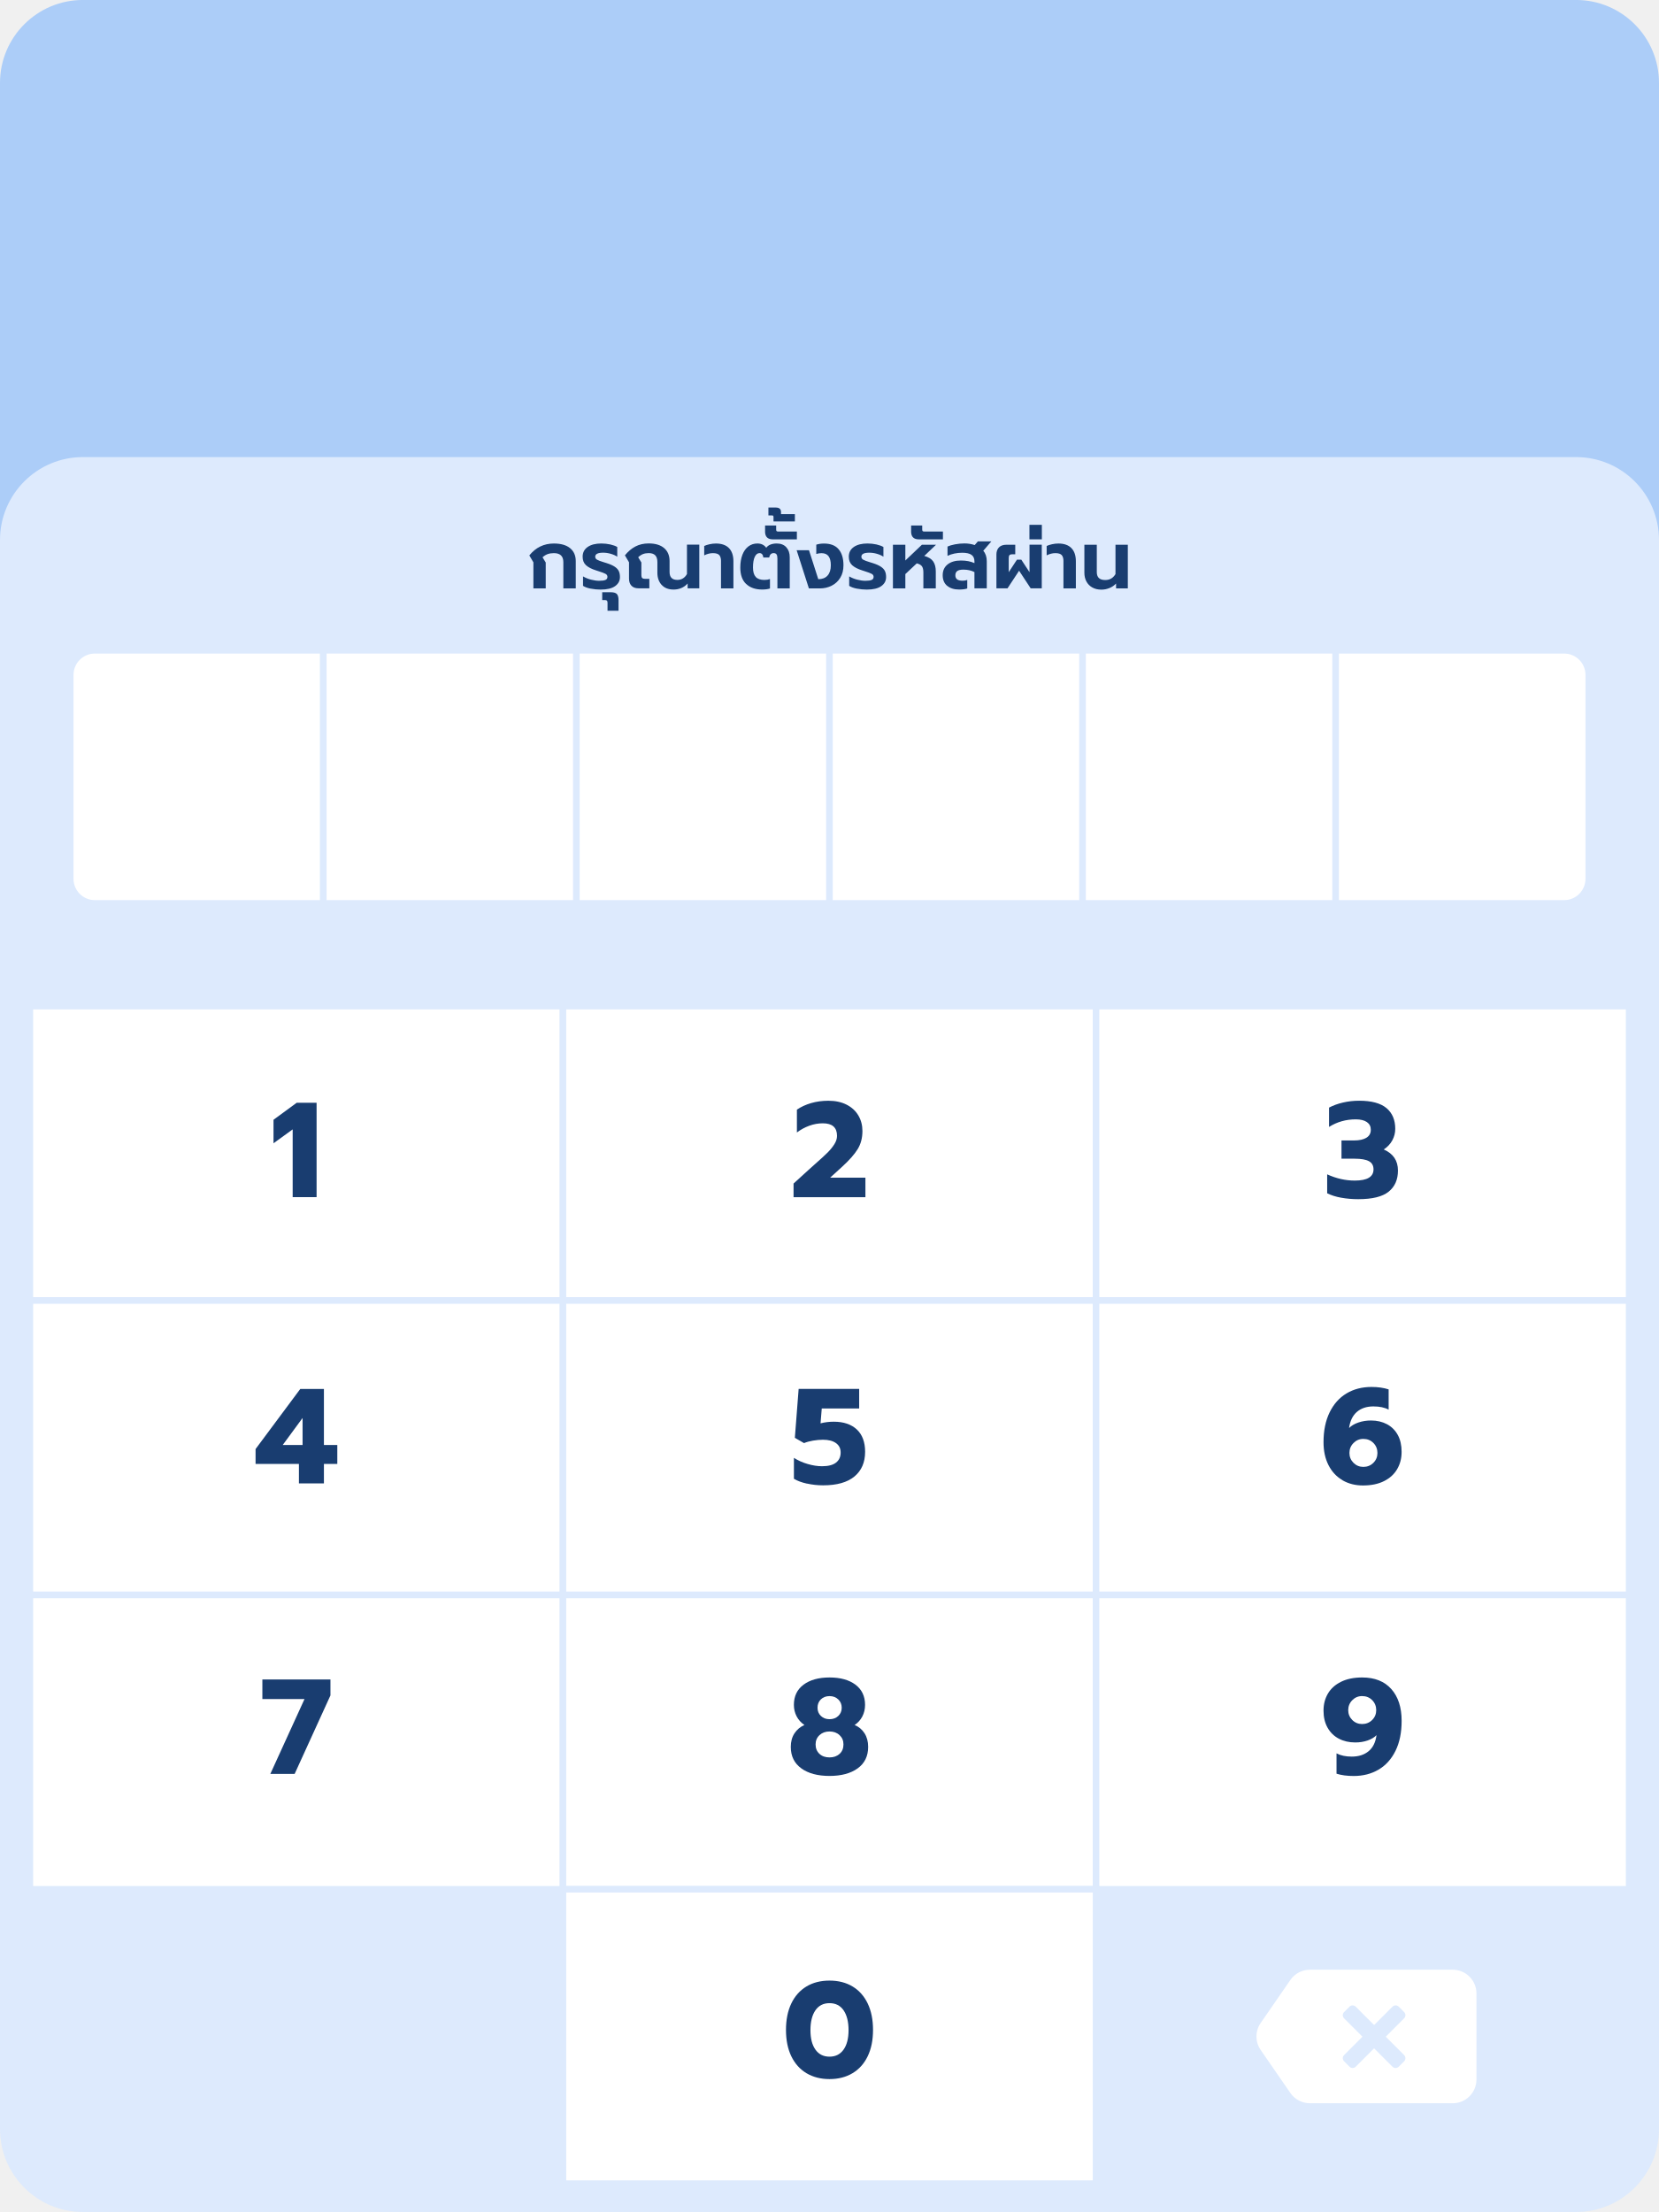
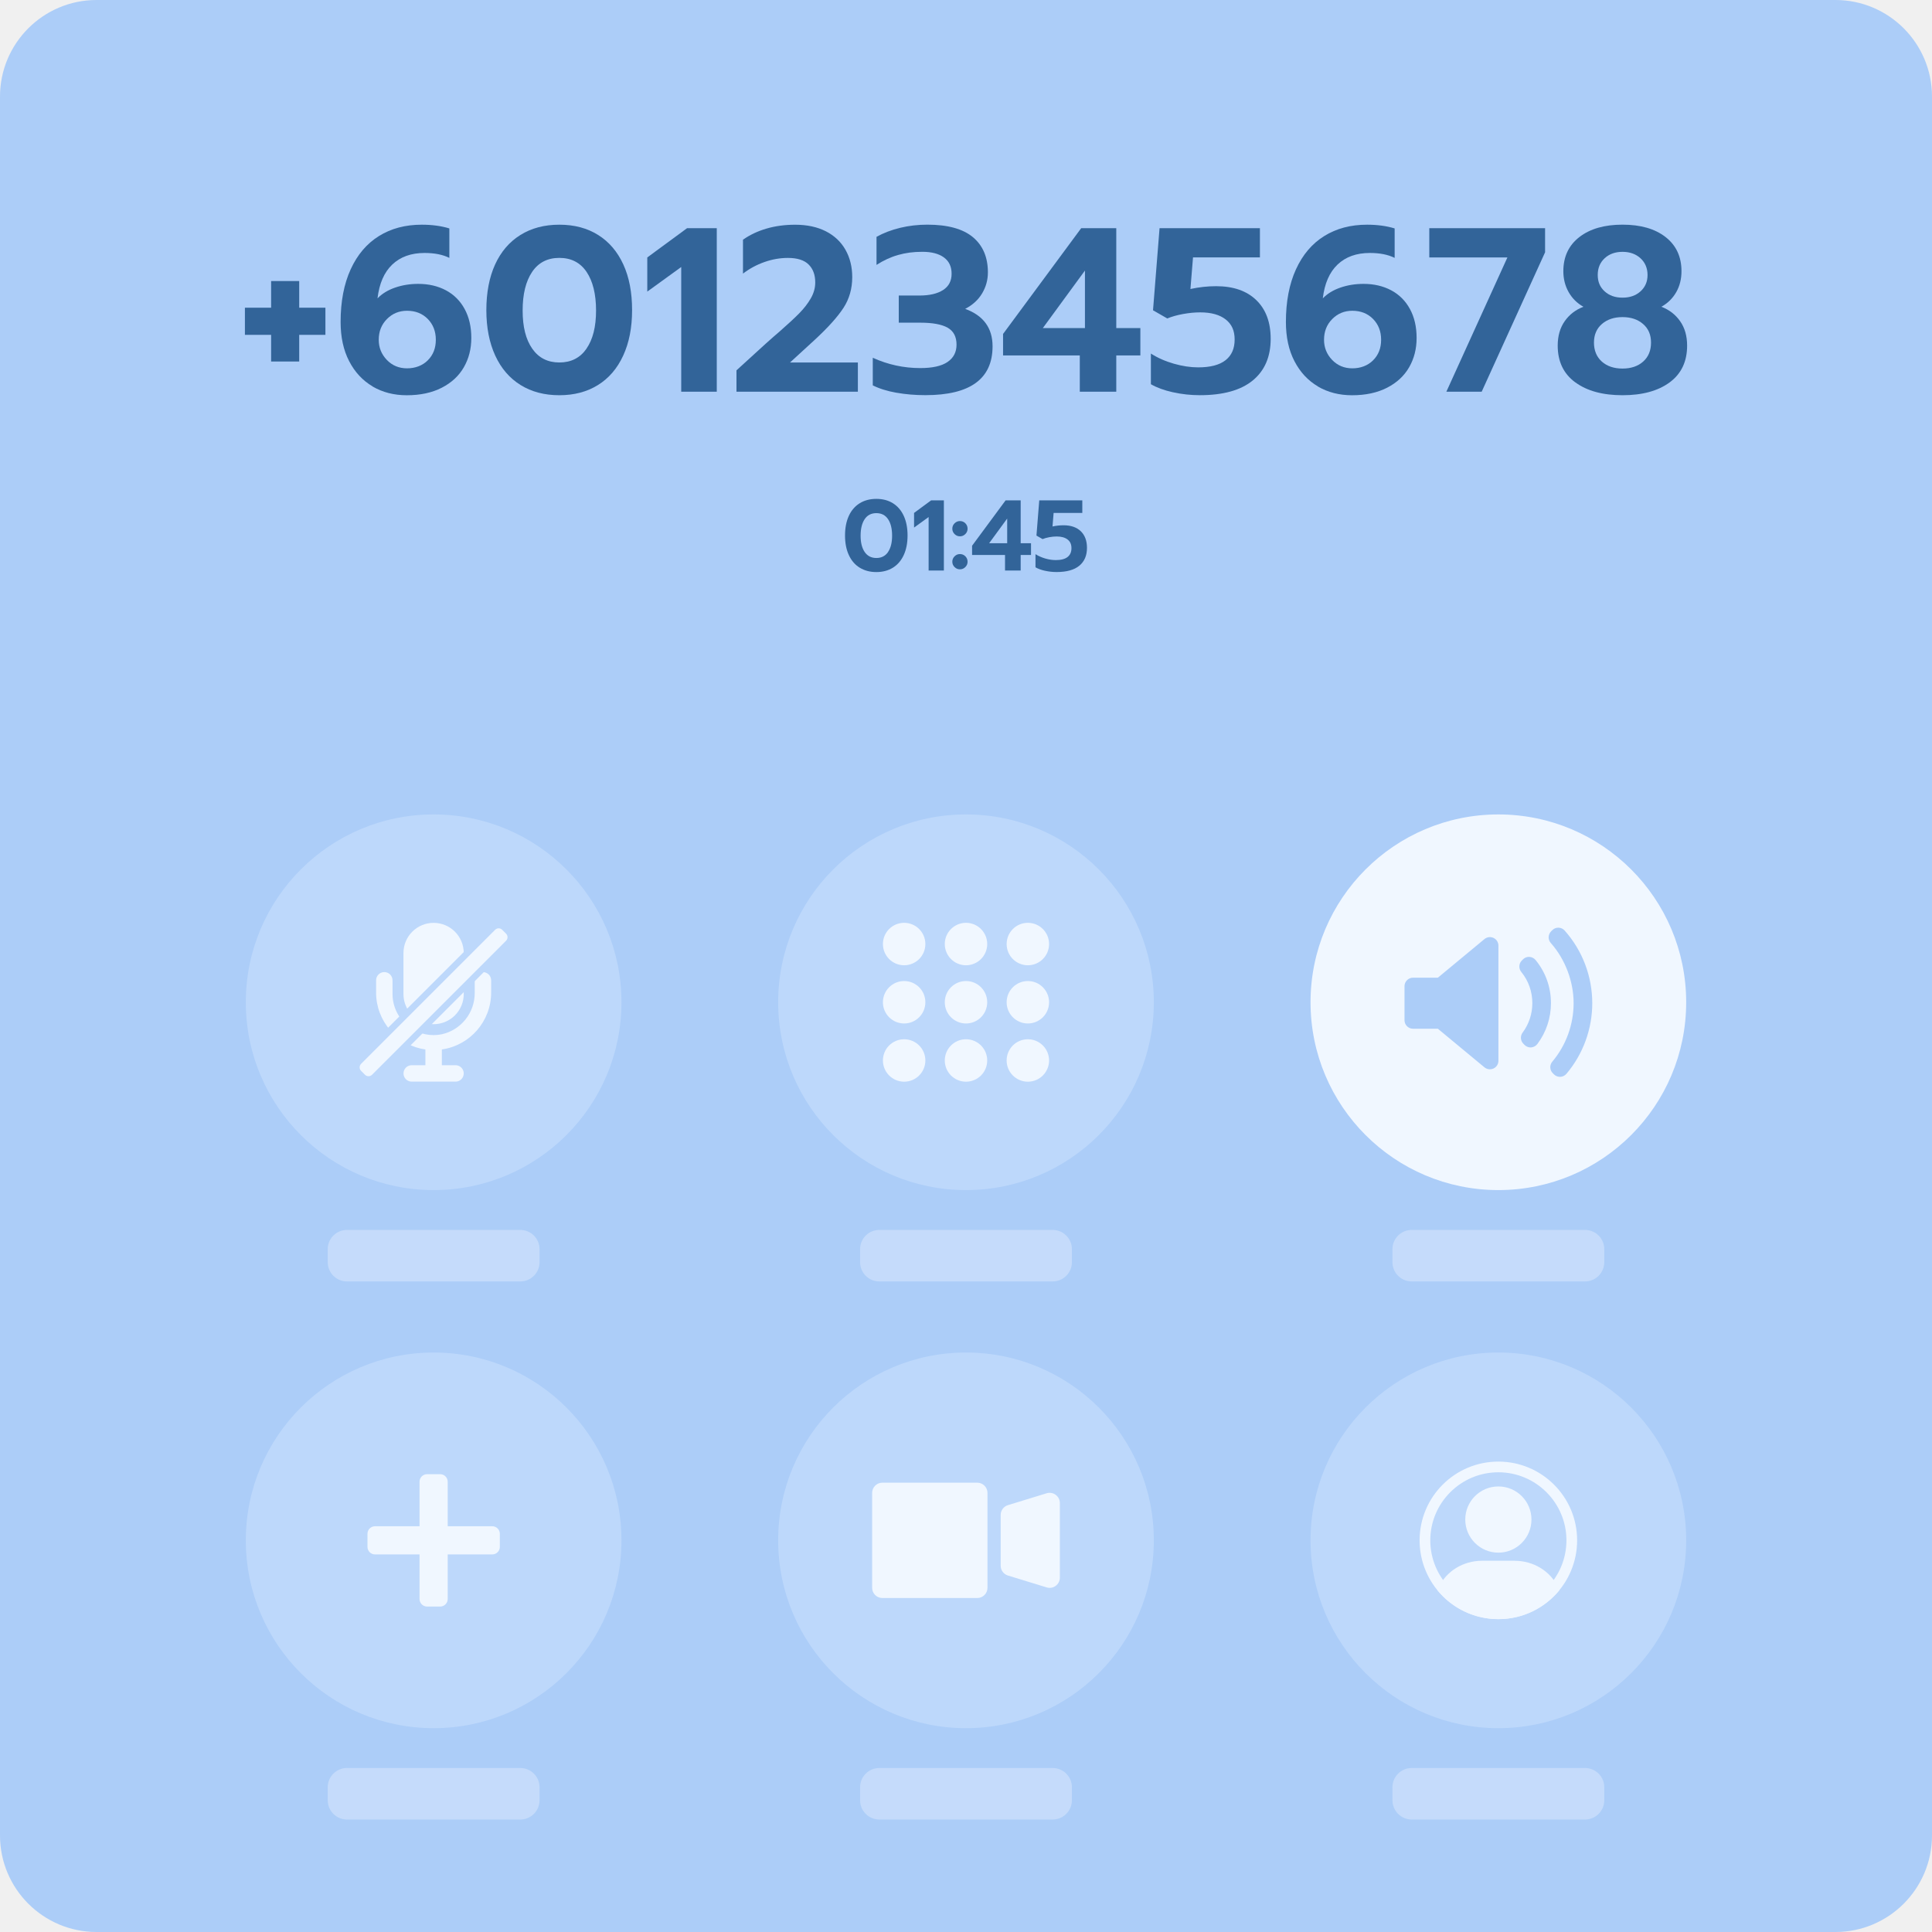
- <svg xmlns="http://www.w3.org/2000/svg" id="Layer_1" data-name="Layer 1" viewBox="0 0 600 800">
+ <svg xmlns="http://www.w3.org/2000/svg" id="Layer_1" data-name="Layer 1" viewBox="0 0 600 600">
  <defs>
    <style>
      .cls-1 {
        fill: #accdf8;
      }

      .cls-2 {
-         fill: #fff;
-         stroke: #ddeafd;
-         stroke-miterlimit: 10;
-         stroke-width: 2.36px;
+         fill: #bdd8fb;
      }

      .cls-3 {
        fill: #ddeafd;
+         opacity: .5;
      }

      .cls-4 {
-         fill: #193d70;
+         fill: #326499;
+       }
+ 
+       .cls-5 {
+         stroke-width: 2px;
+       }
+ 
+       .cls-5, .cls-6 {
+         stroke: #bdd8fb;
+         stroke-miterlimit: 10;
+       }
+ 
+       .cls-5, .cls-6, .cls-7 {
+         fill: #f0f7ff;
+       }
+ 
+       .cls-6 {
+         stroke-width: 2px;
      }
    </style>
  </defs>
-   <rect class="cls-1" x="-17.34" y="17.34" width="634.69" height="600" rx="30" ry="30" transform="translate(-17.34 617.34) rotate(-90)" />
-   <rect class="cls-3" x="-17.34" y="182.66" width="634.69" height="600" rx="30" ry="30" transform="translate(-182.66 782.66) rotate(-90)" />
+   <rect class="cls-1" y="0" width="600" height="600" rx="30" ry="30" />
  <g>
-     <path class="cls-4" d="M192.92,203.39l-1.48-2.51c2.3-2.87,5.26-4.31,8.88-4.31,2.54,0,4.49.56,5.86,1.68,1.37,1.12,2.05,2.68,2.05,4.69v9.86h-4.49v-9.5c0-2.16-1.14-3.25-3.42-3.25-.85,0-1.6.12-2.26.35-.66.24-1.27.62-1.84,1.15l1.15,1.89v9.35h-4.46v-9.41Z" />
-     <path class="cls-4" d="M213.68,212.9c-1.19-.23-2.13-.57-2.82-1.02v-3.42c.87.51,1.83.91,2.91,1.18s2.04.41,2.91.41c1.04,0,1.8-.1,2.29-.31.48-.21.72-.58.72-1.11,0-.47-.23-.84-.69-1.09-.46-.25-1.32-.58-2.58-.97l-.74-.24c-1.69-.53-2.94-1.17-3.75-1.92-.81-.75-1.21-1.77-1.21-3.07,0-1.51.61-2.69,1.83-3.53,1.22-.84,2.86-1.25,4.93-1.25,1.12,0,2.2.12,3.25.35,1.04.24,1.88.54,2.51.92v3.51c-.63-.43-1.41-.78-2.35-1.05-.93-.27-1.85-.4-2.76-.4-1.91,0-2.86.48-2.86,1.45,0,.47.23.84.68,1.09.45.26,1.26.56,2.42.91l1.06.33c1.24.39,2.21.83,2.91,1.3.7.47,1.19,1,1.46,1.59.28.59.41,1.31.41,2.15,0,1.36-.59,2.45-1.76,3.28s-2.92,1.24-5.24,1.24c-1.16,0-2.34-.11-3.53-.34Z" />
-     <path class="cls-4" d="M219.72,217.99c0-.35-.07-.6-.21-.75s-.38-.22-.74-.22h-.97v-2.83h3.1c1.06,0,1.8.22,2.2.65s.6,1.18.6,2.24v3.81h-3.98v-2.89Z" />
-     <path class="cls-4" d="M239.28,211.53c-1.02-1.14-1.53-2.6-1.53-4.37v-3.87c0-1.1-.26-1.92-.77-2.45-.51-.53-1.3-.8-2.36-.8-.79,0-1.48.12-2.08.35-.6.24-1.18.62-1.73,1.15l1.15,1.89v4.63c0,.47.11.81.32,1,.22.2.57.29,1.06.29h1.5v3.42h-3.95c-1.08,0-1.92-.31-2.51-.93-.59-.62-.89-1.48-.89-2.58v-5.9l-1.48-2.51c1.12-1.4,2.38-2.46,3.78-3.2,1.4-.74,3-1.11,4.81-1.11,2.44,0,4.31.57,5.61,1.7,1.3,1.13,1.95,2.69,1.95,4.68v3.95c0,1.91.94,2.86,2.83,2.86.75,0,1.42-.18,2.01-.55s1.07-.89,1.45-1.58v-10.62h4.46v15.79h-4.22v-1.74c-.65.73-1.41,1.27-2.27,1.64-.87.36-1.8.55-2.8.55-1.87,0-3.32-.57-4.34-1.71Z" />
-     <path class="cls-4" d="M260.77,202.97c0-1.02-.22-1.76-.65-2.23-.43-.46-1.19-.69-2.27-.69s-2.1.27-3.16.8v-3.39c.47-.24,1.11-.44,1.9-.62s1.57-.27,2.32-.27c2.07,0,3.64.55,4.72,1.65,1.08,1.1,1.62,2.7,1.62,4.78v9.8h-4.49v-9.83Z" />
-     <path class="cls-4" d="M269.86,211.22c-1.42-1.35-2.12-3.33-2.12-5.95,0-1.79.26-3.34.77-4.65.51-1.31,1.23-2.31,2.17-3.01.93-.7,2.01-1.05,3.23-1.05.73,0,1.36.14,1.9.41.54.28.98.66,1.31,1.15.37-.53.89-.92,1.55-1.18s1.4-.38,2.23-.38c1.5,0,2.66.46,3.48,1.37.83.92,1.24,2.12,1.24,3.62v11.24h-4.46v-10.8c0-.67-.1-1.16-.31-1.48-.21-.31-.56-.47-1.05-.47-.87,0-1.41.53-1.62,1.59h-2.1c-.14-1.06-.6-1.59-1.39-1.59-.71,0-1.28.44-1.71,1.33-.43.88-.65,2.18-.65,3.89,0,1.54.33,2.67.99,3.39.66.73,1.71,1.09,3.14,1.09.75,0,1.42-.11,2.01-.33v3.42c-.77.26-1.71.38-2.83.38-2.44,0-4.37-.67-5.78-2.02Z" />
-     <path class="cls-4" d="M276.7,192.2v-2.15h4.01v1.45c0,.28.05.47.16.58.11.11.31.16.6.16h6.73v2.83h-8.68c-1.89,0-2.83-.95-2.83-2.86Z" />
-     <path class="cls-4" d="M279.74,186.98c0-.22-.03-.36-.1-.44-.07-.08-.22-.12-.46-.12h-1.27v-2.86h2.66c1.26,0,1.89.54,1.89,1.62v.77h5.02v2.63h-7.73v-1.59Z" />
-     <path class="cls-4" d="M288.12,198.99h4.46l3.36,10.48c1.46,0,2.58-.44,3.36-1.31.79-.88,1.18-2.12,1.18-3.73,0-1.46-.28-2.55-.83-3.28s-1.4-1.09-2.54-1.09c-.63,0-1.26.1-1.89.29v-3.36c.83-.28,1.76-.41,2.8-.41,2.34,0,4.1.68,5.27,2.05,1.17,1.37,1.76,3.3,1.76,5.8,0,1.75-.38,3.26-1.15,4.51-.77,1.26-1.81,2.22-3.11,2.88-1.31.66-2.74.99-4.29.99h-3.95l-4.43-13.81Z" />
-     <path class="cls-4" d="M309.94,212.9c-1.19-.23-2.13-.57-2.82-1.02v-3.42c.87.51,1.83.91,2.91,1.18s2.04.41,2.91.41c1.04,0,1.8-.1,2.29-.31.48-.21.72-.58.72-1.11,0-.47-.23-.84-.69-1.09-.46-.25-1.32-.58-2.58-.97l-.74-.24c-1.69-.53-2.94-1.17-3.75-1.92-.81-.75-1.21-1.77-1.21-3.07,0-1.51.61-2.69,1.83-3.53,1.22-.84,2.86-1.25,4.93-1.25,1.12,0,2.2.12,3.25.35,1.04.24,1.88.54,2.51.92v3.51c-.63-.43-1.41-.78-2.35-1.05-.93-.27-1.85-.4-2.76-.4-1.91,0-2.86.48-2.86,1.45,0,.47.23.84.68,1.09.45.26,1.26.56,2.42.91l1.06.33c1.24.39,2.21.83,2.91,1.3.7.47,1.19,1,1.46,1.59.28.59.41,1.31.41,2.15,0,1.36-.59,2.45-1.76,3.28s-2.92,1.24-5.24,1.24c-1.16,0-2.34-.11-3.53-.34Z" />
-     <path class="cls-4" d="M322.94,197.01h4.49v5.7l5.99-5.7h5.11l-4.25,4.04c1.53.43,2.61,1.1,3.23,2.01.62.91.93,2.11.93,3.6v6.14h-4.49v-5.75c0-1-.17-1.75-.52-2.24-.34-.49-.97-.85-1.87-1.06l-4.13,3.87v5.19h-4.49v-15.79Z" />
-     <path class="cls-4" d="M329.52,192.2v-2.15h4.01v1.45c0,.28.05.47.16.58.11.11.31.16.6.16h6.73v2.83h-8.68c-1.89,0-2.83-.95-2.83-2.86Z" />
-     <path class="cls-4" d="M342.55,211.88c-1.07-.9-1.61-2.18-1.61-3.84s.58-2.95,1.76-3.9c1.17-.94,2.78-1.42,4.82-1.42,1.91,0,3.54.31,4.9.94v-.62c0-1.06-.35-1.85-1.05-2.36-.7-.51-1.83-.77-3.38-.77-.96,0-1.91.1-2.83.29-.92.2-1.75.47-2.48.83v-3.36c.65-.31,1.54-.58,2.69-.8,1.14-.22,2.29-.33,3.45-.33,1.32,0,2.55.2,3.69.59l1.15-1.33h4.87l-2.92,3.39c.85.96,1.27,2.23,1.27,3.81v9.77h-4.46v-5.87c-1.14-.59-2.48-.89-4.01-.89-1,0-1.74.17-2.2.5-.46.33-.69.86-.69,1.56,0,.65.21,1.14.63,1.46.42.33,1.1.49,2.02.49.65,0,1.2-.1,1.65-.29v3.1c-.77.26-1.75.38-2.95.38-1.81,0-3.25-.45-4.32-1.36Z" />
-     <path class="cls-4" d="M360.36,200.64c0-1.16.31-2.06.94-2.69.63-.63,1.52-.94,2.69-.94h3.19v3.45h-1.06c-.47,0-.81.1-1,.29-.2.2-.3.55-.3,1.06v5.13l2.98-4.54h1.56l2.98,4.54v-9.95h4.43v15.79h-4.01l-4.19-6.37-4.19,6.37h-4.01v-12.16Z" />
-     <path class="cls-4" d="M372.31,189.81h4.49v5.25h-4.49v-5.25Z" />
-     <path class="cls-4" d="M384.62,202.97c0-1.02-.22-1.76-.65-2.23-.43-.46-1.19-.69-2.27-.69s-2.1.27-3.16.8v-3.39c.47-.24,1.11-.44,1.9-.62s1.57-.27,2.32-.27c2.07,0,3.64.55,4.72,1.65,1.08,1.1,1.62,2.7,1.62,4.78v9.8h-4.49v-9.83Z" />
-     <path class="cls-4" d="M395.01,212.45c-.92-.53-1.63-1.26-2.11-2.18-.48-.92-.72-1.96-.72-3.1v-10.15h4.49v9.89c0,1.91,1.01,2.86,3.04,2.86.83,0,1.54-.17,2.14-.52s1.13-.88,1.58-1.61v-10.62h4.46v15.79h-4.25v-1.77c-.69.73-1.5,1.28-2.43,1.65-.93.37-1.89.56-2.88.56-1.28,0-2.38-.27-3.31-.8Z" />
+     <path class="cls-4" d="M84.2,103.99h-8.14v-8.43h8.14v-8.28h8.72v8.28h8.14v8.43h-8.14v8.28h-8.72v-8.28Z" />
+     <path class="cls-4" d="M115.73,120.01c-3.1-1.82-5.53-4.43-7.3-7.85-1.77-3.41-2.65-7.47-2.65-12.17,0-6.34,1.04-11.79,3.12-16.34,2.08-4.55,5.01-8,8.79-10.35,3.78-2.35,8.21-3.52,13.29-3.52,3.2,0,6.05.39,8.57,1.16v9.15c-2.03-1.02-4.6-1.53-7.7-1.53-4.17,0-7.51,1.2-10.03,3.6-2.52,2.4-4.04,5.9-4.58,10.5,1.4-1.45,3.22-2.57,5.45-3.34,2.23-.77,4.62-1.16,7.19-1.16,3.24,0,6.11.67,8.61,2,2.49,1.33,4.43,3.27,5.81,5.81,1.38,2.54,2.07,5.53,2.07,8.97s-.78,6.43-2.32,9.12c-1.55,2.69-3.84,4.81-6.87,6.36-3.03,1.55-6.65,2.33-10.86,2.33-3.97,0-7.51-.91-10.61-2.72ZM132.84,111.91c1.67-1.65,2.51-3.78,2.51-6.39s-.84-4.77-2.51-6.47c-1.67-1.69-3.81-2.54-6.43-2.54-2.47,0-4.55.86-6.25,2.58-1.7,1.72-2.54,3.86-2.54,6.43,0,2.42.84,4.5,2.51,6.25,1.67,1.74,3.77,2.62,6.28,2.62s4.76-.82,6.43-2.47Z" />
+     <path class="cls-4" d="M161.68,119.58c-3.41-2.11-6.04-5.16-7.88-9.15-1.84-4-2.76-8.71-2.76-14.13s.91-10.2,2.72-14.17c1.82-3.97,4.43-7.02,7.85-9.15,3.41-2.13,7.45-3.2,12.1-3.2s8.67,1.07,12.06,3.2c3.39,2.13,5.99,5.18,7.81,9.15,1.82,3.97,2.72,8.69,2.72,14.17s-.92,10.13-2.76,14.13c-1.84,4-4.46,7.05-7.85,9.15-3.39,2.11-7.39,3.16-11.99,3.16s-8.61-1.05-12.02-3.16ZM182.13,108.28c1.99-2.86,2.98-6.8,2.98-11.84s-.98-9.08-2.94-11.99c-1.96-2.91-4.78-4.36-8.46-4.36s-6.5,1.45-8.46,4.36c-1.96,2.91-2.94,6.9-2.94,11.99s.99,8.98,2.98,11.84c1.99,2.86,4.79,4.29,8.43,4.29s6.44-1.43,8.43-4.29Z" />
+     <path class="cls-4" d="M211.55,82.93l-10.53,7.63v-10.61l12.35-9.08h9.23v50.78h-11.04v-38.72Z" />
+     <path class="cls-4" d="M228.7,115.03l9.08-8.28c1.84-1.65,3.22-2.86,4.14-3.63,2.76-2.42,4.87-4.37,6.32-5.85,1.45-1.48,2.64-3.01,3.56-4.61.92-1.6,1.38-3.24,1.38-4.94,0-2.37-.69-4.24-2.07-5.59-1.38-1.36-3.52-2.03-6.43-2.03-2.42,0-4.84.42-7.26,1.27-2.42.85-4.65,2.05-6.68,3.6v-10.53c2.13-1.5,4.56-2.65,7.3-3.45,2.74-.8,5.7-1.2,8.9-1.2,3.68,0,6.85.68,9.52,2.03,2.66,1.36,4.7,3.27,6.1,5.74,1.4,2.47,2.11,5.3,2.11,8.5,0,3.58-.91,6.77-2.72,9.55-1.82,2.79-4.76,6.07-8.83,9.84l-7.77,7.12h21.07v9.08h-37.7v-6.61Z" />
+     <path class="cls-4" d="M278.39,121.97c-2.86-.51-5.3-1.27-7.34-2.29v-8.57c4.7,2.13,9.61,3.2,14.75,3.2,3.78,0,6.6-.63,8.46-1.89,1.86-1.26,2.8-3.05,2.8-5.38,0-2.47-.92-4.22-2.76-5.27-1.84-1.04-4.67-1.56-8.5-1.56h-6.68v-8.43h6.39c3.15,0,5.6-.57,7.37-1.71,1.77-1.14,2.65-2.82,2.65-5.05s-.8-3.92-2.4-5.08c-1.6-1.16-3.83-1.74-6.68-1.74s-5.22.33-7.52.98c-2.3.65-4.54,1.68-6.72,3.09v-8.72c2.18-1.21,4.62-2.14,7.34-2.8,2.71-.65,5.52-.98,8.43-.98,6.34,0,11.07,1.3,14.17,3.89,3.1,2.59,4.65,6.24,4.65,10.93,0,2.32-.59,4.49-1.78,6.5-1.19,2.01-2.94,3.62-5.27,4.83,5.67,2.08,8.5,5.96,8.5,11.62,0,10.12-6.95,15.18-20.85,15.18-3.15,0-6.15-.25-9.01-.76Z" />
+     <path class="cls-4" d="M335.34,110.39h-23.83v-6.68l24.26-32.84h10.9v31.02h7.48v8.5h-7.48v11.26h-11.33v-11.26ZM336.94,101.89v-17.87l-13.08,17.87h13.08Z" />
+     <path class="cls-4" d="M364.29,121.83c-2.74-.61-5.03-1.44-6.87-2.51v-9.52c2.13,1.36,4.52,2.41,7.16,3.16,2.64.75,5.15,1.13,7.52,1.13,3.78,0,6.61-.74,8.5-2.22,1.89-1.48,2.83-3.62,2.83-6.43s-.93-4.79-2.8-6.25c-1.87-1.45-4.49-2.18-7.88-2.18-1.7,0-3.48.17-5.34.51-1.87.34-3.5.8-4.9,1.38l-4.43-2.54,2.03-25.5h31.17v9.08h-20.78l-.8,9.81c2.66-.58,5.33-.87,7.99-.87,5.33,0,9.48,1.44,12.46,4.32,2.98,2.88,4.47,6.89,4.47,12.02,0,5.57-1.85,9.88-5.56,12.93-3.71,3.05-9.19,4.58-16.46,4.58-2.81,0-5.58-.3-8.32-.91Z" />
+     <path class="cls-4" d="M409.3,120.01c-3.1-1.82-5.53-4.43-7.3-7.85-1.77-3.41-2.65-7.47-2.65-12.17,0-6.34,1.04-11.79,3.12-16.34,2.08-4.55,5.01-8,8.79-10.35,3.78-2.35,8.21-3.52,13.29-3.52,3.2,0,6.05.39,8.57,1.16v9.15c-2.03-1.02-4.6-1.53-7.7-1.53-4.17,0-7.51,1.2-10.03,3.6-2.52,2.4-4.04,5.9-4.58,10.5,1.4-1.45,3.22-2.57,5.45-3.34,2.23-.77,4.62-1.16,7.19-1.16,3.24,0,6.11.67,8.61,2,2.49,1.33,4.43,3.27,5.81,5.81,1.38,2.54,2.07,5.53,2.07,8.97s-.78,6.43-2.32,9.12c-1.55,2.69-3.84,4.81-6.87,6.36-3.03,1.55-6.65,2.33-10.86,2.33-3.97,0-7.51-.91-10.61-2.72ZM426.41,111.91c1.67-1.65,2.51-3.78,2.51-6.39s-.84-4.77-2.51-6.47c-1.67-1.69-3.81-2.54-6.43-2.54-2.47,0-4.55.86-6.25,2.58-1.7,1.72-2.54,3.86-2.54,6.43,0,2.42.84,4.5,2.51,6.25,1.67,1.74,3.77,2.62,6.28,2.62s4.76-.82,6.43-2.47Z" />
+     <path class="cls-4" d="M468.14,79.95h-24.26v-9.08h35.96v7.48l-19.69,43.3h-10.97l18.96-41.7Z" />
+     <path class="cls-4" d="M489.21,118.74c-3.63-2.66-5.45-6.46-5.45-11.41,0-3,.73-5.53,2.18-7.59,1.45-2.06,3.39-3.55,5.81-4.47-1.99-1.11-3.52-2.64-4.61-4.58-1.09-1.94-1.63-4.09-1.63-6.46,0-4.5,1.66-8.04,4.98-10.61,3.32-2.57,7.78-3.85,13.4-3.85s10.07,1.28,13.37,3.85c3.29,2.57,4.94,6.1,4.94,10.61,0,2.42-.54,4.59-1.63,6.5s-2.63,3.43-4.61,4.54c2.42.92,4.36,2.41,5.81,4.47,1.45,2.06,2.18,4.59,2.18,7.59,0,4.94-1.8,8.74-5.41,11.41-3.61,2.66-8.49,4-14.64,4s-11.04-1.33-14.67-4ZM510.31,112.28c1.62-1.45,2.43-3.42,2.43-5.88s-.82-4.35-2.47-5.78c-1.65-1.43-3.78-2.14-6.39-2.14s-4.75.72-6.39,2.14c-1.65,1.43-2.47,3.35-2.47,5.78s.81,4.43,2.43,5.88c1.62,1.45,3.77,2.18,6.43,2.18s4.81-.73,6.43-2.18ZM509.48,90.48c1.45-1.31,2.18-3,2.18-5.08s-.73-3.86-2.18-5.19c-1.45-1.33-3.32-2-5.59-2s-4.13.67-5.56,2c-1.43,1.33-2.14,3.06-2.14,5.19s.71,3.78,2.14,5.08c1.43,1.31,3.28,1.96,5.56,1.96s4.14-.65,5.59-1.96Z" />
  </g>
  <g>
-     <path class="cls-2" d="M34.3,235.19h82.64v91.53H34.3c-4.91,0-8.89-3.98-8.89-8.89v-73.75c0-4.91,3.98-8.89,8.89-8.89Z" />
-     <rect class="cls-2" x="116.94" y="235.19" width="91.53" height="91.53" />
-     <rect class="cls-2" x="208.47" y="235.19" width="91.53" height="91.53" />
-     <rect class="cls-2" x="300" y="235.19" width="91.53" height="91.53" />
-     <rect class="cls-2" x="391.53" y="235.19" width="91.53" height="91.53" />
-     <path class="cls-2" d="M483.06,235.19h82.64c4.91,0,8.89,3.98,8.89,8.89v73.75c0,4.91-3.98,8.89-8.89,8.89h-82.64v-91.53h0Z" />
+     <path class="cls-4" d="M266.99,176.3c-1.47-.9-2.59-2.21-3.38-3.93-.79-1.71-1.18-3.74-1.18-6.06s.39-4.37,1.17-6.08c.78-1.7,1.9-3.01,3.37-3.93,1.46-.91,3.19-1.37,5.19-1.37s3.72.46,5.17,1.37c1.45.92,2.57,2.22,3.35,3.93s1.17,3.73,1.17,6.08-.4,4.35-1.18,6.06c-.79,1.71-1.91,3.02-3.37,3.93-1.45.9-3.17,1.36-5.14,1.36s-3.69-.45-5.16-1.36ZM275.77,171.45c.85-1.23,1.28-2.92,1.28-5.08s-.42-3.9-1.26-5.14c-.84-1.25-2.05-1.87-3.63-1.87s-2.79.62-3.63,1.87c-.84,1.25-1.26,2.96-1.26,5.14s.43,3.85,1.28,5.08c.85,1.23,2.06,1.84,3.62,1.84s2.76-.61,3.62-1.84Z" />
+     <path class="cls-4" d="M288.39,160.57l-4.52,3.27v-4.55l5.3-3.9h3.96v21.79h-4.74v-16.61Z" />
+     <path class="cls-4" d="M296.45,165.86c-.47-.47-.7-1.02-.7-1.67s.23-1.2.7-1.67,1.02-.7,1.67-.7,1.23.23,1.68.69.69,1.02.69,1.68-.23,1.2-.7,1.67c-.47.47-1.02.7-1.67.7s-1.2-.23-1.67-.7ZM296.45,176.11c-.47-.47-.7-1.02-.7-1.67s.23-1.2.7-1.67c.47-.47,1.02-.7,1.67-.7s1.23.23,1.68.69.69,1.02.69,1.68-.23,1.2-.7,1.67c-.47.47-1.02.7-1.67.7s-1.2-.23-1.67-.7Z" />
+     <path class="cls-4" d="M312.11,172.35h-10.22v-2.87l10.41-14.09h4.68v13.31h3.21v3.65h-3.21v4.83h-4.86v-4.83ZM312.79,168.71v-7.67l-5.61,7.67h5.61Z" />
+     <path class="cls-4" d="M324.53,177.26c-1.17-.26-2.16-.62-2.95-1.08v-4.08c.91.58,1.94,1.03,3.07,1.36,1.13.32,2.21.48,3.23.48,1.62,0,2.84-.32,3.65-.95s1.22-1.55,1.22-2.76-.4-2.06-1.2-2.68c-.8-.62-1.93-.94-3.38-.94-.73,0-1.49.07-2.29.22-.8.15-1.5.34-2.1.59l-1.9-1.09.87-10.94h13.37v3.9h-8.91l-.34,4.21c1.14-.25,2.29-.37,3.43-.37,2.29,0,4.07.62,5.35,1.85,1.28,1.24,1.92,2.96,1.92,5.16,0,2.39-.79,4.24-2.38,5.55-1.59,1.31-3.94,1.96-7.06,1.96-1.21,0-2.4-.13-3.57-.39Z" />
  </g>
  <g>
-     <rect class="cls-2" x="10.81" y="363.89" width="192.8" height="106.46" />
-     <path class="cls-4" d="M105.86,408.45l-6.94,5.03v-8.5l8.4-6.16h7.18v34.15h-8.65v-24.53Z" />
-     <rect class="cls-2" x="203.6" y="363.89" width="192.8" height="106.46" />
-     <path class="cls-4" d="M287,428.04l5.42-4.93,2.34-2.1c1.92-1.69,3.4-3.04,4.42-4.05,1.03-1.01,1.87-2.04,2.54-3.08.67-1.04,1-2.07,1-3.08,0-3.03-1.71-4.54-5.13-4.54-1.66,0-3.3.29-4.91.88s-3.1,1.4-4.47,2.44v-8.26c1.47-1.01,3.18-1.8,5.13-2.37,1.95-.57,4.04-.85,6.25-.85,2.54,0,4.74.47,6.6,1.42,1.86.95,3.27,2.25,4.25,3.91s1.47,3.53,1.47,5.62c0,2.51-.58,4.7-1.73,6.57-1.16,1.87-3.02,3.98-5.59,6.33l-4.35,3.96h12.75v7.08h-25.99v-4.93Z" />
-     <rect class="cls-2" x="396.4" y="363.89" width="192.8" height="106.46" />
-     <path class="cls-4" d="M485.05,433.17c-1.97-.36-3.66-.9-5.06-1.61v-6.84c3.29,1.5,6.61,2.25,9.97,2.25,4.53,0,6.79-1.35,6.79-4.05,0-1.37-.55-2.35-1.66-2.96-1.11-.6-2.83-.9-5.18-.9h-4.74v-6.6h4.54c1.92,0,3.41-.33,4.47-.98,1.06-.65,1.59-1.61,1.59-2.88,0-1.21-.47-2.13-1.42-2.79-.94-.65-2.28-.98-4.01-.98-3.55,0-6.78.91-9.67,2.74v-6.99c1.47-.78,3.14-1.39,5.03-1.83,1.89-.44,3.84-.66,5.86-.66,4.46,0,7.75.89,9.87,2.66,2.12,1.78,3.18,4.28,3.18,7.5,0,1.46-.35,2.85-1.05,4.15-.7,1.3-1.73,2.41-3.1,3.32,3.42,1.5,5.13,4.04,5.13,7.62,0,3.29-1.12,5.84-3.37,7.65-2.25,1.81-5.91,2.71-10.99,2.71-2.15,0-4.21-.18-6.18-.54Z" />
-     <rect class="cls-2" x="10.81" y="470.35" width="192.8" height="106.46" />
-     <path class="cls-4" d="M108.11,529.44h-15.68v-5.37l16.17-21.74h8.55v20.28h4.84v6.84h-4.84v7.04h-9.04v-7.04ZM109.43,522.6v-9.77l-7.18,9.77h7.18Z" />
-     <rect class="cls-2" x="203.6" y="470.35" width="192.8" height="106.46" />
-     <path class="cls-4" d="M291.87,536.58c-1.92-.42-3.5-1.01-4.74-1.76v-7.57c1.47.94,3.12,1.69,4.96,2.22,1.84.54,3.57.81,5.2.81,2.28,0,3.97-.44,5.08-1.32,1.11-.88,1.66-2.08,1.66-3.62s-.56-2.6-1.69-3.42-2.7-1.22-4.71-1.22c-1.14,0-2.34.11-3.59.32s-2.34.51-3.25.9l-3.32-1.91,1.37-17.69h21.89v7.08h-13.53l-.44,5.37c1.5-.39,3.09-.59,4.79-.59,3.55,0,6.33.94,8.33,2.81s3,4.57,3,8.08c0,3.81-1.29,6.78-3.86,8.92-2.57,2.13-6.35,3.2-11.33,3.2-1.95,0-3.89-.21-5.81-.63Z" />
-     <rect class="cls-2" x="396.4" y="470.35" width="192.8" height="106.46" />
-     <path class="cls-4" d="M485.54,535.33c-2.17-1.25-3.85-3.06-5.06-5.42-1.21-2.36-1.81-5.14-1.81-8.33,0-4.17.73-7.76,2.2-10.77s3.5-5.3,6.11-6.86c2.61-1.56,5.62-2.34,9.04-2.34,2.31,0,4.38.29,6.2.88v7.33c-1.43-.78-3.27-1.17-5.52-1.17-2.44,0-4.43.66-5.96,1.98-1.53,1.32-2.48,3.27-2.83,5.84.81-.85,1.94-1.51,3.37-2,1.43-.49,2.95-.73,4.54-.73,2.18,0,4.11.45,5.79,1.34,1.68.9,2.98,2.19,3.91,3.88s1.39,3.73,1.39,6.11-.53,4.39-1.59,6.23c-1.06,1.84-2.64,3.29-4.74,4.35-2.1,1.06-4.65,1.59-7.65,1.59-2.77,0-5.24-.63-7.4-1.88ZM496.7,529.05c.98-.98,1.47-2.17,1.47-3.57s-.49-2.64-1.47-3.62c-.98-.98-2.18-1.46-3.62-1.46s-2.59.5-3.57,1.49c-.98.99-1.47,2.19-1.47,3.59s.49,2.59,1.47,3.57c.98.98,2.17,1.47,3.57,1.47s2.64-.49,3.62-1.47Z" />
-     <rect class="cls-2" x="10.81" y="576.82" width="192.8" height="106.46" />
-     <path class="cls-4" d="M110.13,614.49h-15.24v-7.08h24.62v5.76l-12.95,28.39h-8.79l12.36-27.07Z" />
-     <rect class="cls-2" x="203.6" y="576.82" width="192.8" height="106.46" />
-     <path class="cls-4" d="M289.81,639.55c-2.54-1.82-3.81-4.41-3.81-7.77,0-1.92.45-3.56,1.34-4.91.9-1.35,2.09-2.35,3.59-3-1.24-.85-2.18-1.9-2.83-3.15-.65-1.25-.98-2.63-.98-4.13,0-3.13,1.16-5.56,3.49-7.3,2.33-1.74,5.46-2.61,9.4-2.61s7.07.87,9.38,2.61c2.31,1.74,3.47,4.18,3.47,7.3,0,1.53-.33,2.92-.98,4.18-.65,1.25-1.58,2.29-2.79,3.1,1.5.62,2.69,1.61,3.57,2.98.88,1.37,1.32,3.01,1.32,4.93,0,3.36-1.26,5.94-3.79,7.77-2.52,1.82-5.92,2.74-10.19,2.74s-7.67-.91-10.21-2.74ZM303.66,634.3c.93-.86,1.39-2,1.39-3.4s-.47-2.49-1.42-3.37c-.94-.88-2.15-1.32-3.62-1.32s-2.67.44-3.62,1.32c-.95.88-1.42,2-1.42,3.37s.46,2.53,1.39,3.4c.93.86,2.14,1.29,3.64,1.29s2.71-.43,3.64-1.29ZM303.17,620.6c.83-.78,1.25-1.78,1.25-2.98s-.42-2.21-1.25-3c-.83-.8-1.88-1.2-3.15-1.2s-2.31.39-3.13,1.17c-.81.78-1.22,1.79-1.22,3.03s.41,2.2,1.22,2.98c.81.78,1.86,1.17,3.13,1.17s2.32-.39,3.15-1.17Z" />
-     <rect class="cls-2" x="396.4" y="576.82" width="192.8" height="106.46" />
-     <path class="cls-4" d="M483.37,641.46v-7.33c1.5.78,3.34,1.17,5.52,1.17,2.48,0,4.5-.65,6.08-1.95,1.58-1.3,2.53-3.24,2.86-5.81-.78.81-1.86,1.46-3.22,1.93-1.37.47-2.85.71-4.45.71-2.25,0-4.23-.46-5.96-1.37-1.73-.91-3.08-2.23-4.06-3.96-.98-1.73-1.47-3.78-1.47-6.16s.53-4.37,1.59-6.18c1.06-1.81,2.64-3.23,4.74-4.27,2.1-1.04,4.65-1.56,7.65-1.56,4.53,0,8.04,1.39,10.53,4.18s3.74,6.62,3.74,11.51c0,4.23-.74,7.85-2.22,10.85-1.48,3-3.53,5.26-6.13,6.79-2.61,1.53-5.6,2.3-8.99,2.3-2.41,0-4.48-.28-6.2-.83ZM496.26,622.06c.98-.98,1.47-2.17,1.47-3.57s-.49-2.64-1.47-3.62c-.98-.98-2.18-1.46-3.62-1.46s-2.59.5-3.57,1.49c-.98.99-1.47,2.19-1.47,3.59s.49,2.59,1.47,3.57c.98.98,2.17,1.46,3.57,1.46s2.64-.49,3.62-1.46Z" />
-     <rect class="cls-2" x="203.6" y="683.28" width="192.8" height="106.46" />
-     <path class="cls-4" d="M291.69,749.81c-2.38-1.42-4.21-3.46-5.5-6.13-1.29-2.67-1.93-5.85-1.93-9.53s.64-6.86,1.91-9.53c1.27-2.67,3.09-4.72,5.45-6.16,2.36-1.43,5.15-2.15,8.38-2.15s6.02.72,8.38,2.15c2.36,1.43,4.18,3.49,5.45,6.16,1.27,2.67,1.91,5.85,1.91,9.53s-.64,6.86-1.93,9.53c-1.29,2.67-3.12,4.71-5.5,6.13s-5.15,2.12-8.31,2.12-5.93-.71-8.31-2.12ZM305.08,741.28c1.2-1.69,1.81-4.04,1.81-7.04s-.59-5.41-1.78-7.16c-1.19-1.74-2.89-2.61-5.11-2.61s-3.92.87-5.11,2.61c-1.19,1.74-1.78,4.13-1.78,7.16s.6,5.34,1.81,7.04c1.2,1.69,2.9,2.54,5.08,2.54s3.88-.85,5.08-2.54Z" />
-   </g>
-   <g>
-     <path class="cls-2" d="M473.76,761.85h51.63c5.4,0,9.77-4.38,9.77-9.77v-31.12c0-5.4-4.38-9.77-9.77-9.77h-51.63c-3.21,0-6.22,1.58-8.05,4.22l-10.74,15.56c-2.31,3.34-2.31,7.76,0,11.1l10.74,15.56c1.82,2.64,4.83,4.22,8.05,4.22Z" />
    <g>
-       <rect class="cls-3" x="494" y="722.62" width="5.95" height="27.95" rx="1.6" ry="1.6" transform="translate(327.53 1608.86) rotate(-135)" />
-       <rect class="cls-3" x="494" y="722.62" width="5.95" height="27.95" rx="1.6" ry="1.6" transform="translate(1369.23 906.04) rotate(135)" />
+       <g>
+         <circle class="cls-2" cx="134.67" cy="311.26" r="58.33" />
+         <circle class="cls-7" cx="465.33" cy="311.26" r="58.33" />
+         <circle class="cls-2" cx="300" cy="311.26" r="58.33" />
+         <rect class="cls-3" x="101.78" y="381.96" width="65.78" height="16" rx="5.98" ry="5.98" />
+         <rect class="cls-3" x="267.11" y="381.96" width="65.78" height="16" rx="5.98" ry="5.98" />
+         <rect class="cls-3" x="432.44" y="381.96" width="65.78" height="16" rx="5.98" ry="5.98" />
+       </g>
+       <g>
+         <circle class="cls-2" cx="134.67" cy="478.37" r="58.33" />
+         <circle class="cls-2" cx="465.33" cy="478.37" r="58.33" />
+         <circle class="cls-2" cx="300" cy="478.37" r="58.33" />
+         <rect class="cls-3" x="101.78" y="549.07" width="65.78" height="16" rx="5.98" ry="5.98" />
+         <rect class="cls-3" x="267.11" y="549.07" width="65.78" height="16" rx="5.98" ry="5.98" />
+         <rect class="cls-3" x="432.44" y="549.07" width="65.78" height="16" rx="5.98" ry="5.98" />
+       </g>
    </g>
+     <g>
+       <rect class="cls-7" x="130.29" y="457.81" width="8.75" height="41.11" rx="2.35" ry="2.35" transform="translate(269.33 956.74) rotate(180)" />
+       <rect class="cls-7" x="130.29" y="457.81" width="8.75" height="41.11" rx="2.35" ry="2.35" transform="translate(613.04 343.7) rotate(90)" />
+     </g>
+     <g>
+       <rect class="cls-7" x="270.85" y="460.46" width="35.82" height="35.82" rx="3.18" ry="3.18" />
+       <path class="cls-7" d="M313.01,489.29l12.03,3.69c2.04.63,4.11-.9,4.11-3.04v-23.15c0-2.14-2.07-3.66-4.11-3.04l-12.03,3.69c-1.33.41-2.24,1.64-2.24,3.04v15.77c0,1.4.91,2.63,2.24,3.04Z" />
+     </g>
+     <g>
+       <g>
+         <path class="cls-2" d="M465.33,501.17c-12.57,0-22.8-10.23-22.8-22.8s10.23-22.8,22.8-22.8,22.8,10.23,22.8,22.8-10.23,22.8-22.8,22.8Z" />
+         <path class="cls-7" d="M465.33,457.23c11.66,0,21.14,9.48,21.14,21.14s-9.49,21.14-21.14,21.14-21.14-9.48-21.14-21.14,9.49-21.14,21.14-21.14M465.33,453.91c-13.51,0-24.46,10.95-24.46,24.46s10.95,24.46,24.46,24.46,24.46-10.95,24.46-24.46-10.95-24.46-24.46-24.46h0Z" />
+       </g>
+       <g>
+         <path class="cls-7" d="M465.33,502.02c-6.95,0-13.48-3.02-17.99-8.3.05-.12.11-.25.16-.37,2.21-4.76,7.2-7.84,12.71-7.84h10.23c5.51,0,10.5,3.08,12.71,7.84.05.12.11.24.16.36-4.51,5.28-11.03,8.3-17.99,8.3Z" />
+         <path class="cls-7" d="M470.45,486.33c5.15,0,9.81,2.84,11.92,7.25-4.34,4.86-10.49,7.62-17.03,7.62s-12.7-2.77-17.03-7.63c2.1-4.41,6.76-7.25,11.91-7.25h10.23M470.45,484.71h-10.23c-5.69,0-11.05,3.14-13.44,8.31-.13.28-.25.56-.36.85,4.48,5.47,11.3,8.97,18.92,8.97s14.44-3.49,18.92-8.96c-.11-.29-.23-.57-.36-.85-2.39-5.17-7.75-8.31-13.45-8.31h0Z" />
+       </g>
+       <circle class="cls-5" cx="465.33" cy="471.91" r="11.28" />
+     </g>
+     <g>
+       <circle class="cls-7" cx="280.79" cy="293.18" r="6.59" />
+       <circle class="cls-7" cx="300" cy="293.18" r="6.59" />
+       <circle class="cls-7" cx="319.21" cy="293.18" r="6.59" />
+       <circle class="cls-7" cx="280.79" cy="311.26" r="6.59" />
+       <circle class="cls-7" cx="300" cy="311.26" r="6.59" />
+       <circle class="cls-7" cx="319.21" cy="311.26" r="6.59" />
+       <circle class="cls-7" cx="280.79" cy="329.34" r="6.59" />
+       <circle class="cls-7" cx="300" cy="329.34" r="6.59" />
+       <circle class="cls-7" cx="319.21" cy="329.34" r="6.59" />
+     </g>
+     <g>
+       <path class="cls-7" d="M144.02,306.71v2c0,2.48-.98,4.86-2.74,6.62-1.75,1.76-4.14,2.74-6.62,2.74-.61,0-1.22-.06-1.82-.18l-5.83-3.78c-1.12-1.58-1.71-3.46-1.71-5.39v-12.76c0-5.17,4.19-9.36,9.36-9.36s9.36,4.19,9.36,9.36v10.76Z" />
+       <path class="cls-7" d="M130.11,320.62c.65.25,1.32.44,2.01.58,1.68.35,3.42.35,5.1,0,6-1.36,10.25-6.71,10.21-12.87v-3.88c0-1.41,1.14-2.55,2.55-2.55s2.55,1.14,2.55,2.55v3.8c0,8.88-6.53,16.4-15.31,17.67v4.89h4.25c1.41,0,2.55,1.14,2.55,2.55s-1.14,2.55-2.55,2.55h-13.61c-1.41,0-2.55-1.14-2.55-2.55s1.14-2.55,2.55-2.55h4.25v-4.89c-1.93-.27-3.81-.87-5.55-1.77l-5.39-4.22c-2.82-3.24-4.38-7.39-4.37-11.69v-3.8c0-1.41,1.14-2.55,2.55-2.55s2.55,1.14,2.55,2.55v4.25c0,2.83.94,5.58,2.69,7.82l5.51,4.1Z" />
+       <path class="cls-6" d="M157.88,292.85l-7.91,7.91-8.74,8.74-2.62,2.62-22.36,22.36c-1,1-2.61,1-3.61,0l-1.2-1.2c-1-1-1-2.61,0-3.61l41.62-41.62c1-1,2.61-1,3.61,0l1.2,1.2c1,1,1,2.61,0,3.61Z" />
+     </g>
+     <path class="cls-1" d="M465.35,329.43c0,1.03-.59,1.96-1.52,2.4-.36.17-.74.25-1.13.25-.61,0-1.2-.21-1.69-.61l-14.47-11.99h-7.71c-1.46,0-2.65-1.18-2.65-2.65v-10.55c0-1.46,1.19-2.65,2.65-2.65h7.71l14.47-11.99c.79-.66,1.89-.8,2.82-.36.93.44,1.52,1.37,1.52,2.4v35.75h0ZM475.52,325.29c-.06,0-.13,0-.19,0-.7,0-1.37-.28-1.87-.78l-.35-.36c-.93-.93-1.04-2.39-.26-3.45,1.98-2.67,3.03-5.84,3.03-9.17,0-3.58-1.19-6.93-3.44-9.7-.86-1.05-.78-2.58.18-3.54l.35-.35c.53-.53,1.24-.82,2-.77.75.04,1.44.39,1.92.97,3.12,3.82,4.77,8.45,4.77,13.4,0,4.61-1.46,8.99-4.21,12.68-.46.61-1.16,1-1.93,1.06ZM486.47,333.48c-.48.57-1.17.91-1.91.94-.04,0-.07,0-.11,0-.7,0-1.37-.28-1.87-.78l-.35-.35c-.97-.97-1.04-2.52-.15-3.58,4.27-5.08,6.62-11.53,6.62-18.16s-2.52-13.54-7.09-18.7c-.93-1.05-.88-2.63.11-3.62l.35-.35c.52-.52,1.18-.8,1.95-.78.73.02,1.42.34,1.9.89,5.53,6.22,8.57,14.23,8.57,22.56,0,8.01-2.84,15.8-8.01,21.92Z" />
  </g>
</svg>
